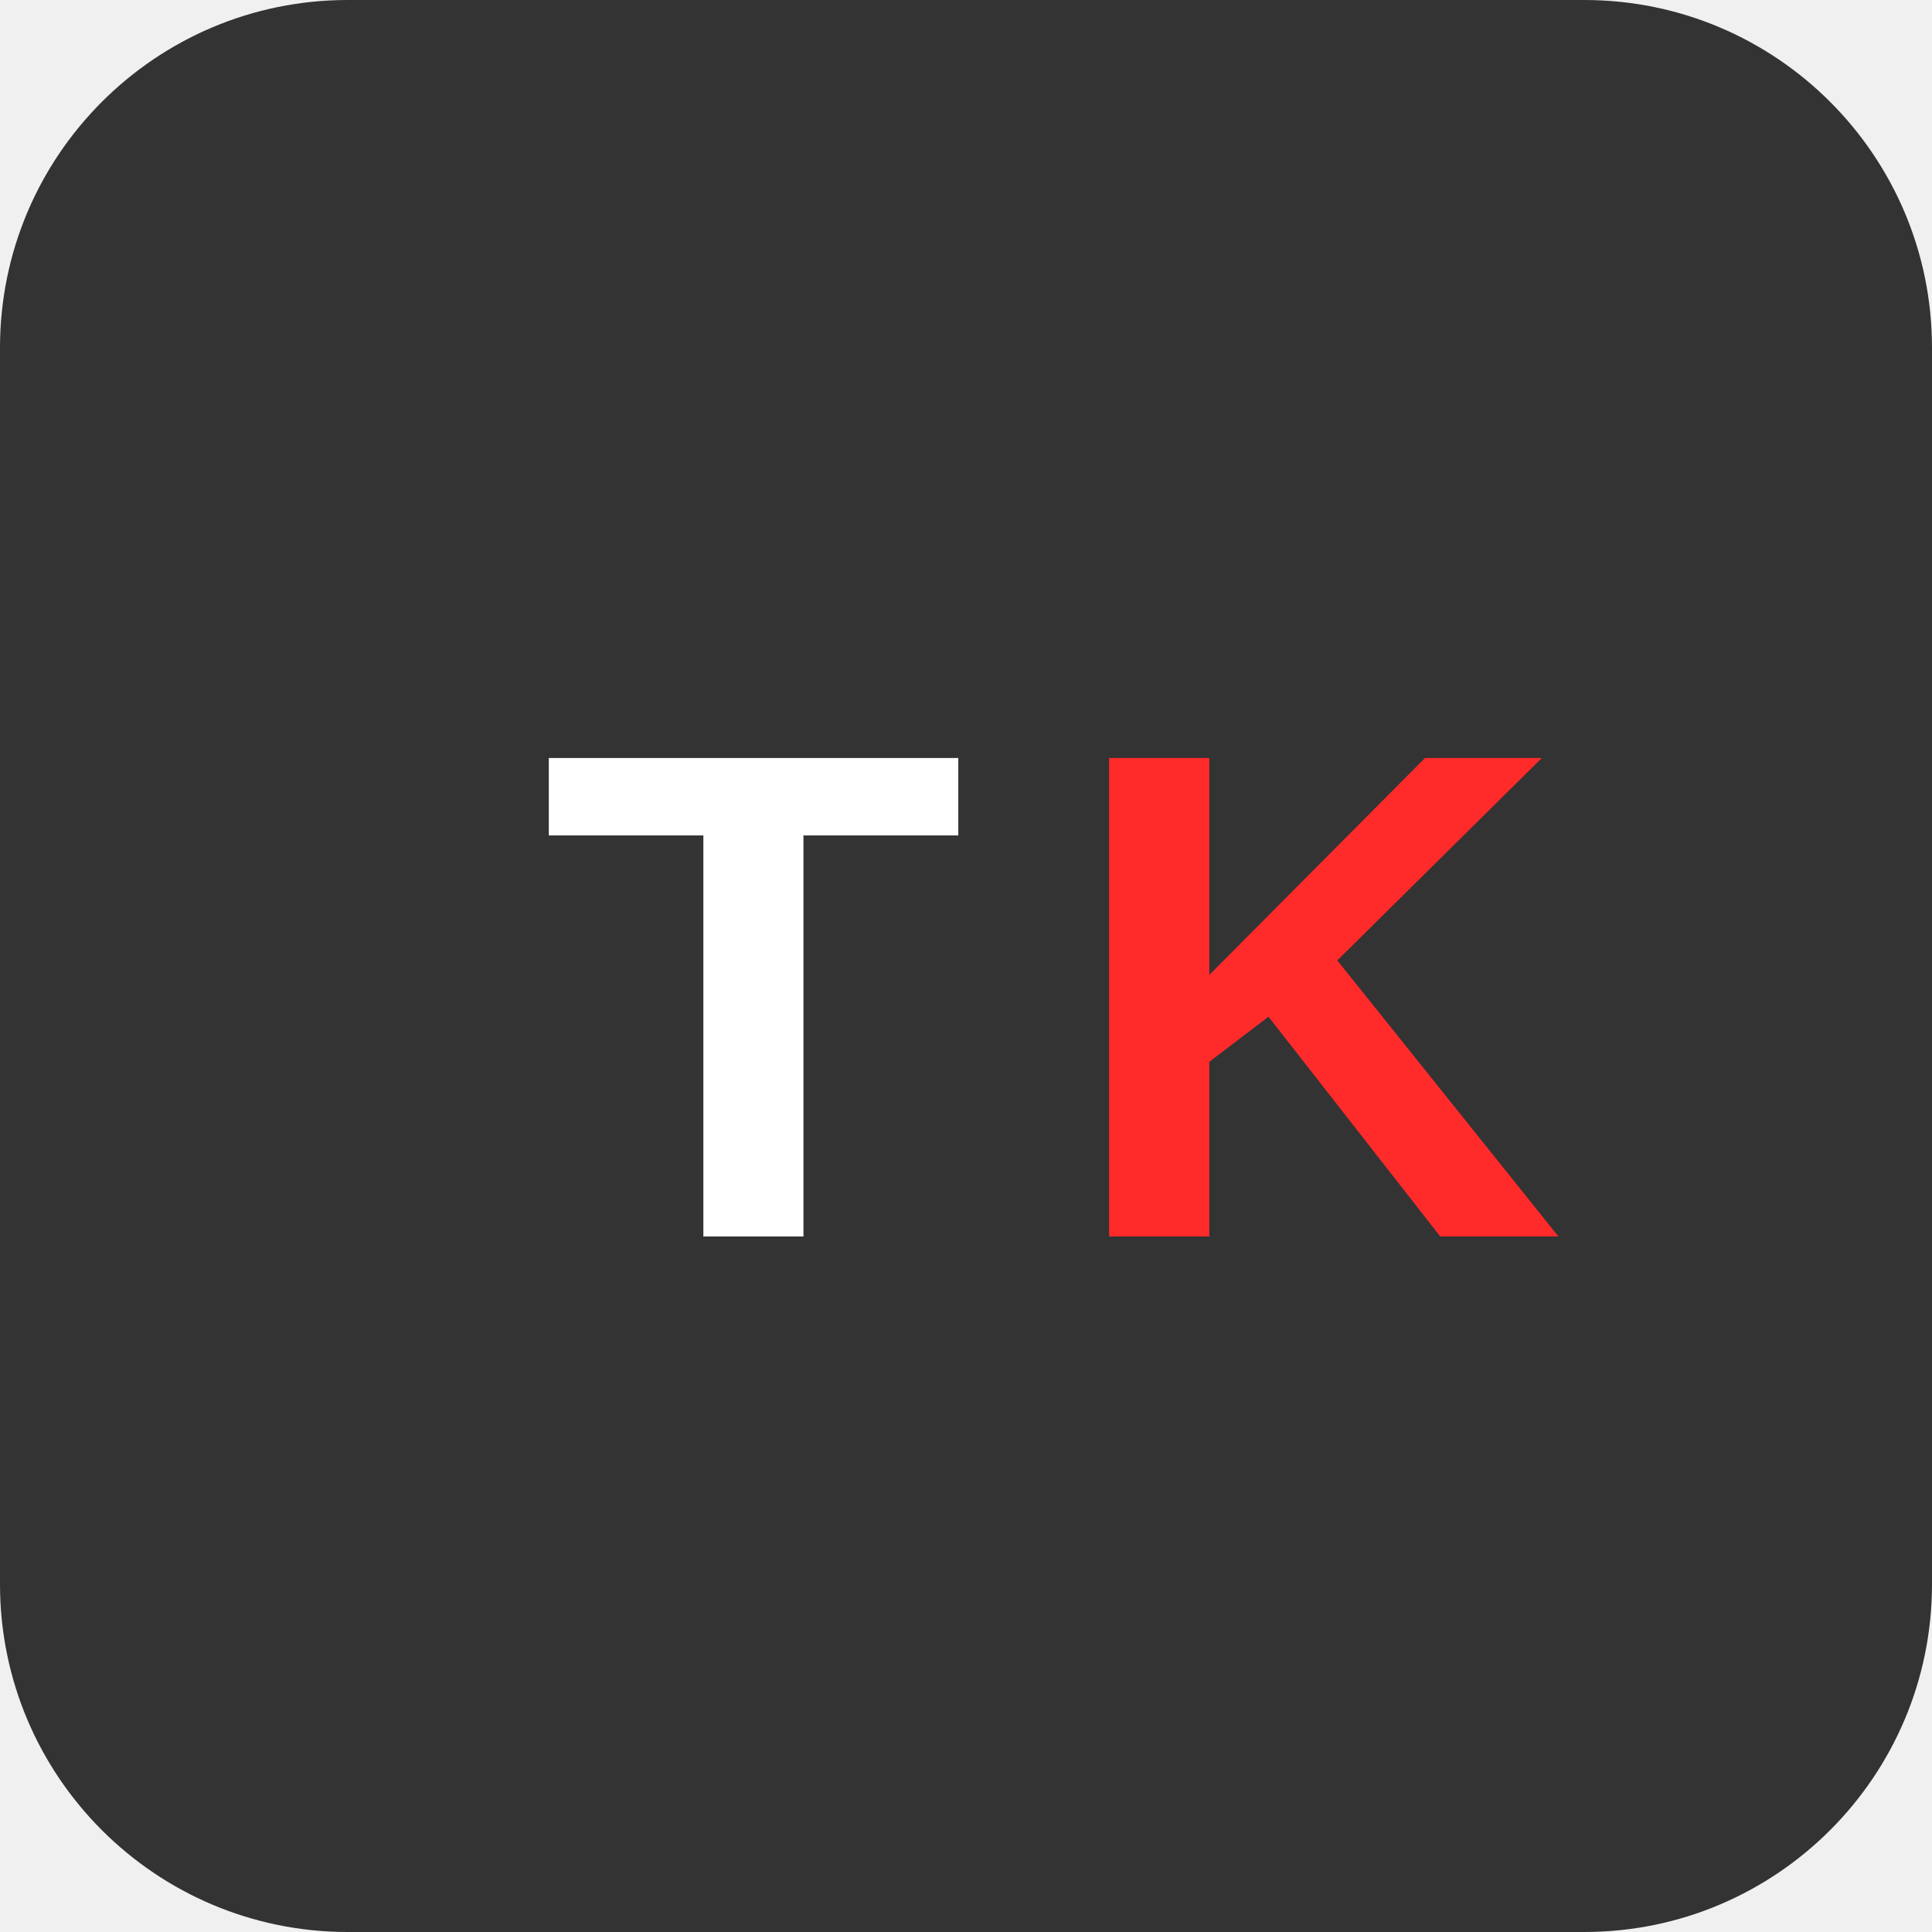
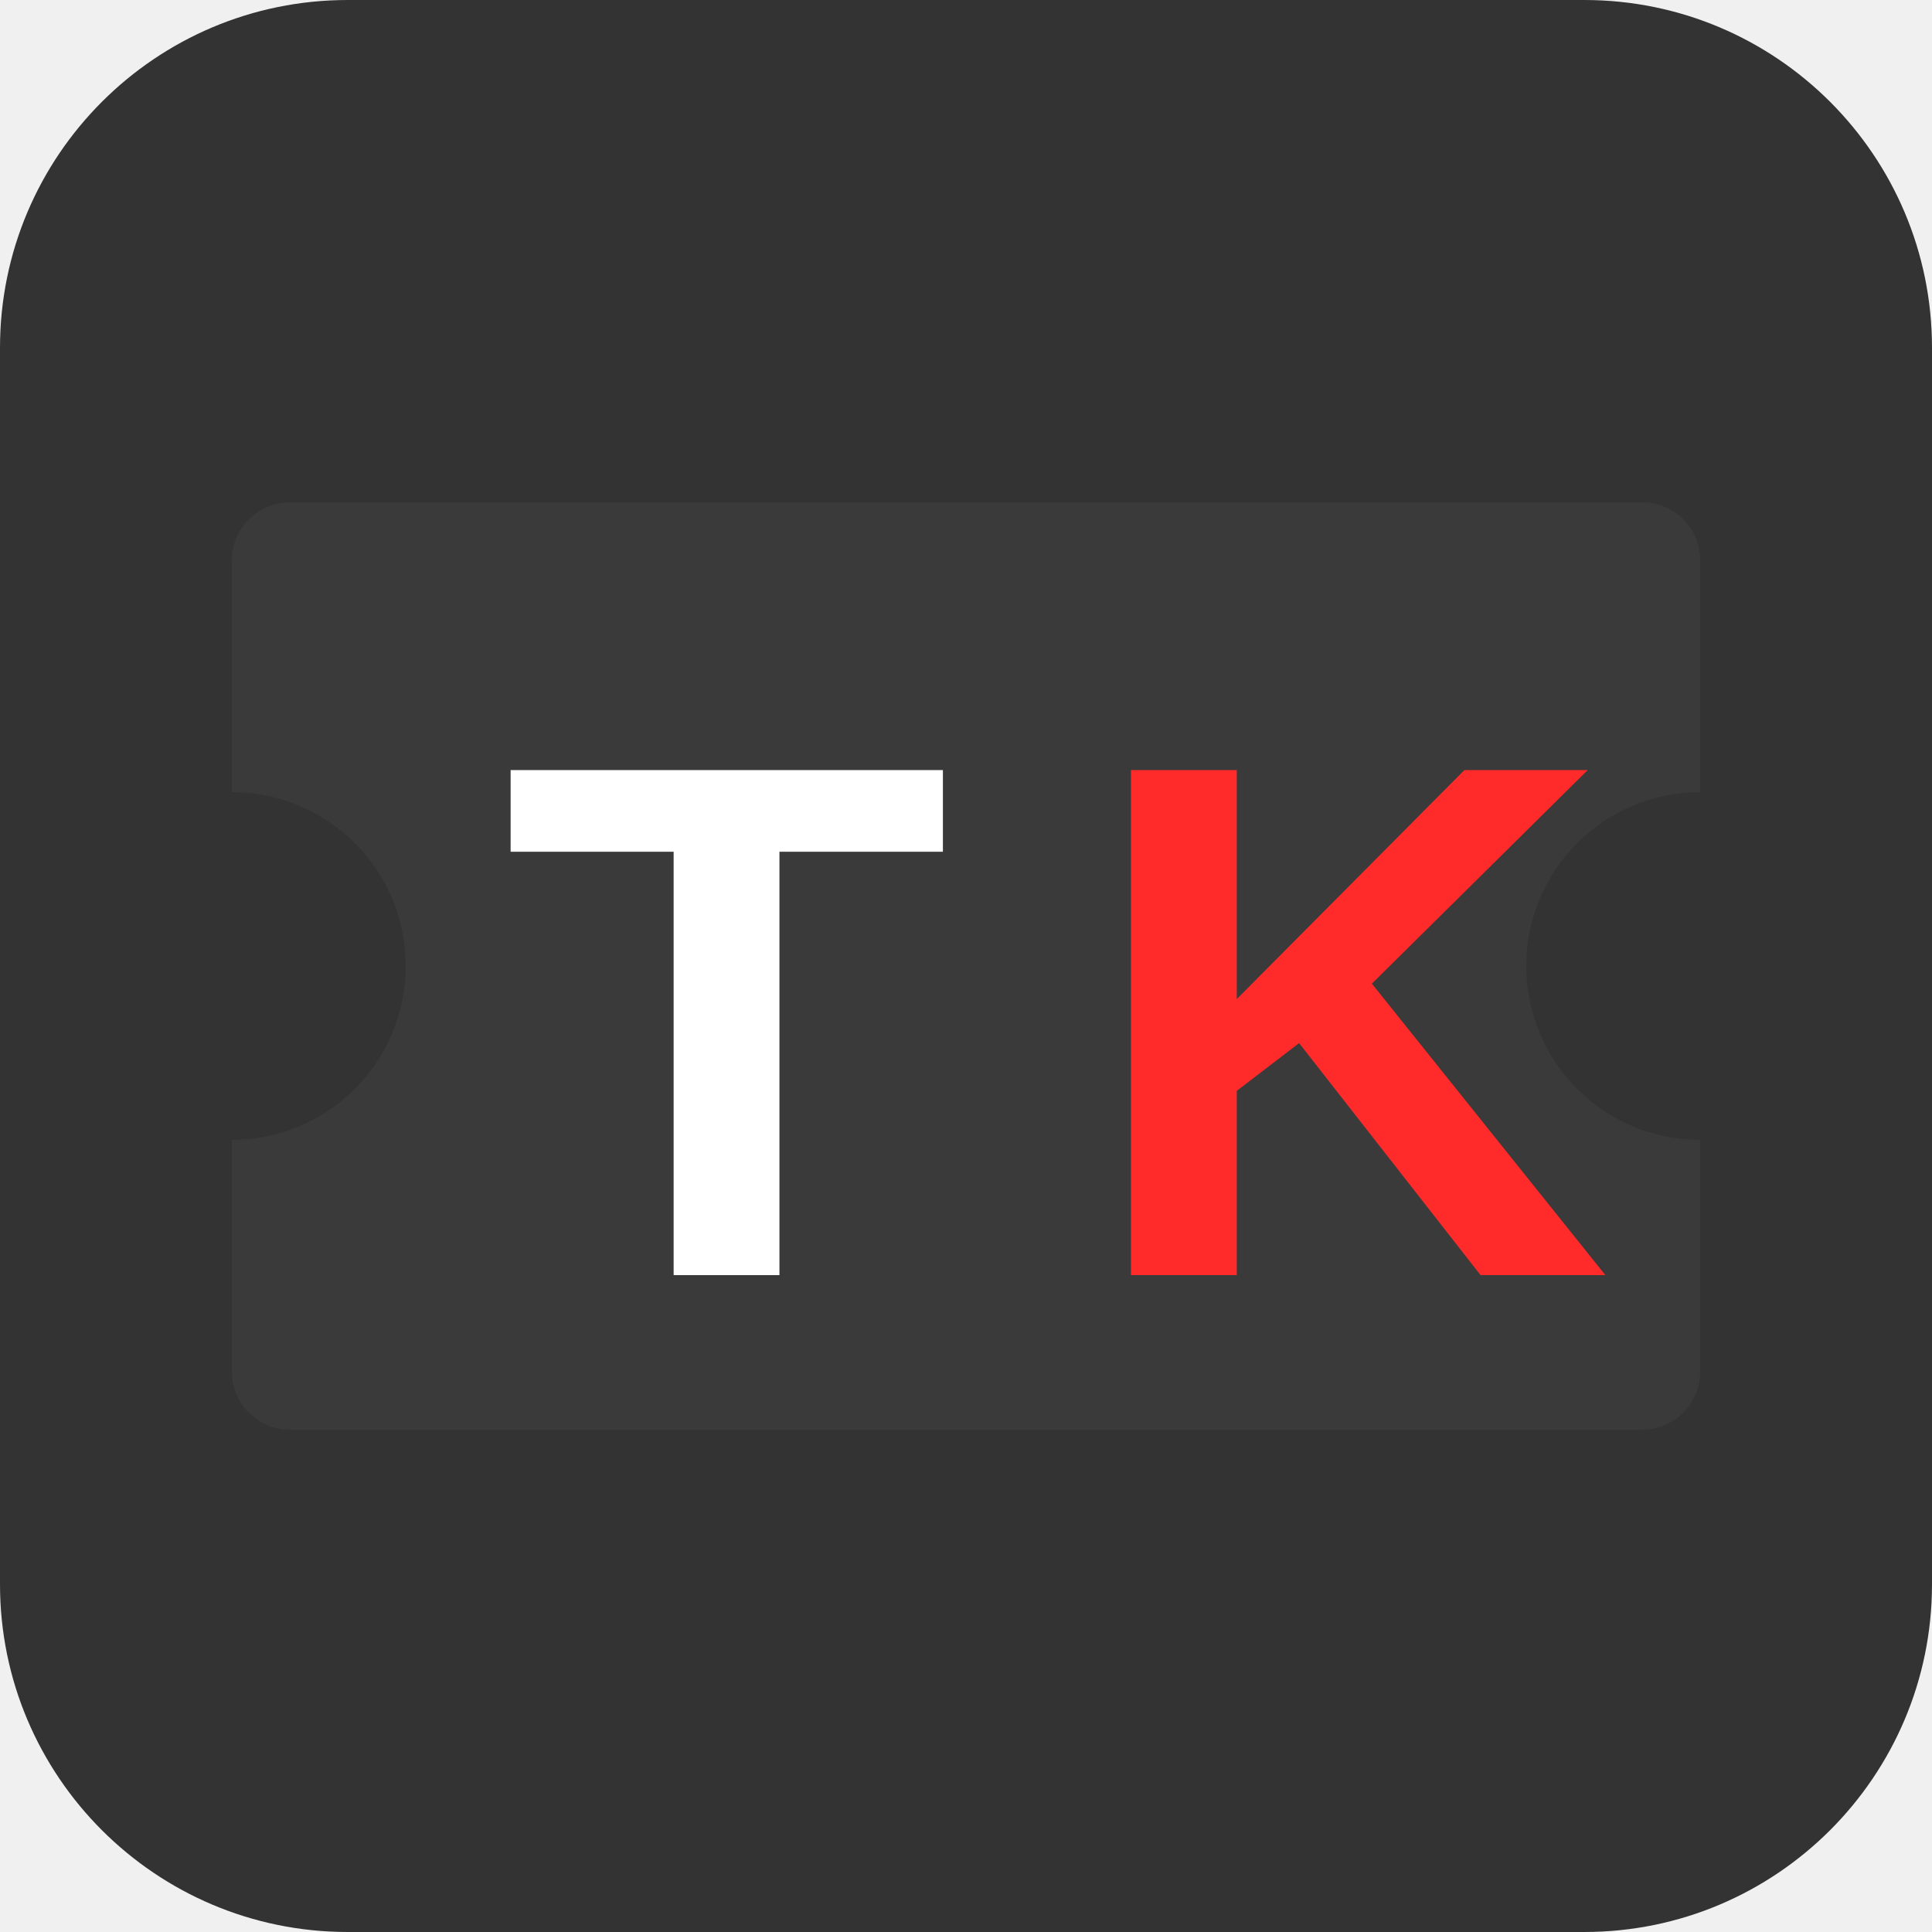
- <svg xmlns="http://www.w3.org/2000/svg" viewBox="0 0 200 200" role="img" aria-label="TicketVolt logomark">
+ <svg xmlns="http://www.w3.org/2000/svg" viewBox="0 0 200 200" role="img" aria-label="TiKetVault logomark">
  <rect x="0" y="0" width="200" height="200" rx="36" fill="#333333" />
-   <rect x="24" y="52" width="152" height="96" rx="6" fill="#333333" />
+   <rect x="24" y="52" width="152" height="96" rx="6" fill="#3a3a3a" />
  <circle cx="24" cy="100" r="18" fill="#333333" />
  <circle cx="176" cy="100" r="18" fill="#333333" />
-   <text x="56" y="128" font-family="'Montserrat', 'Segoe UI', Arial, sans-serif" font-weight="700" font-size="72" fill="#FFFFFF">T</text>
-   <text x="110" y="128" font-family="'Montserrat', 'Segoe UI', Arial, sans-serif" font-weight="700" font-size="72" fill="#FF2A2A">K</text>
+   <text x="52" y="132" font-family="'Montserrat', 'Segoe UI', Arial, sans-serif" font-weight="700" font-size="76" fill="#FFFFFF">T</text>
+   <text x="112" y="132" font-family="'Montserrat', 'Segoe UI', Arial, sans-serif" font-weight="700" font-size="76" fill="#FF2A2A">K</text>
</svg>
